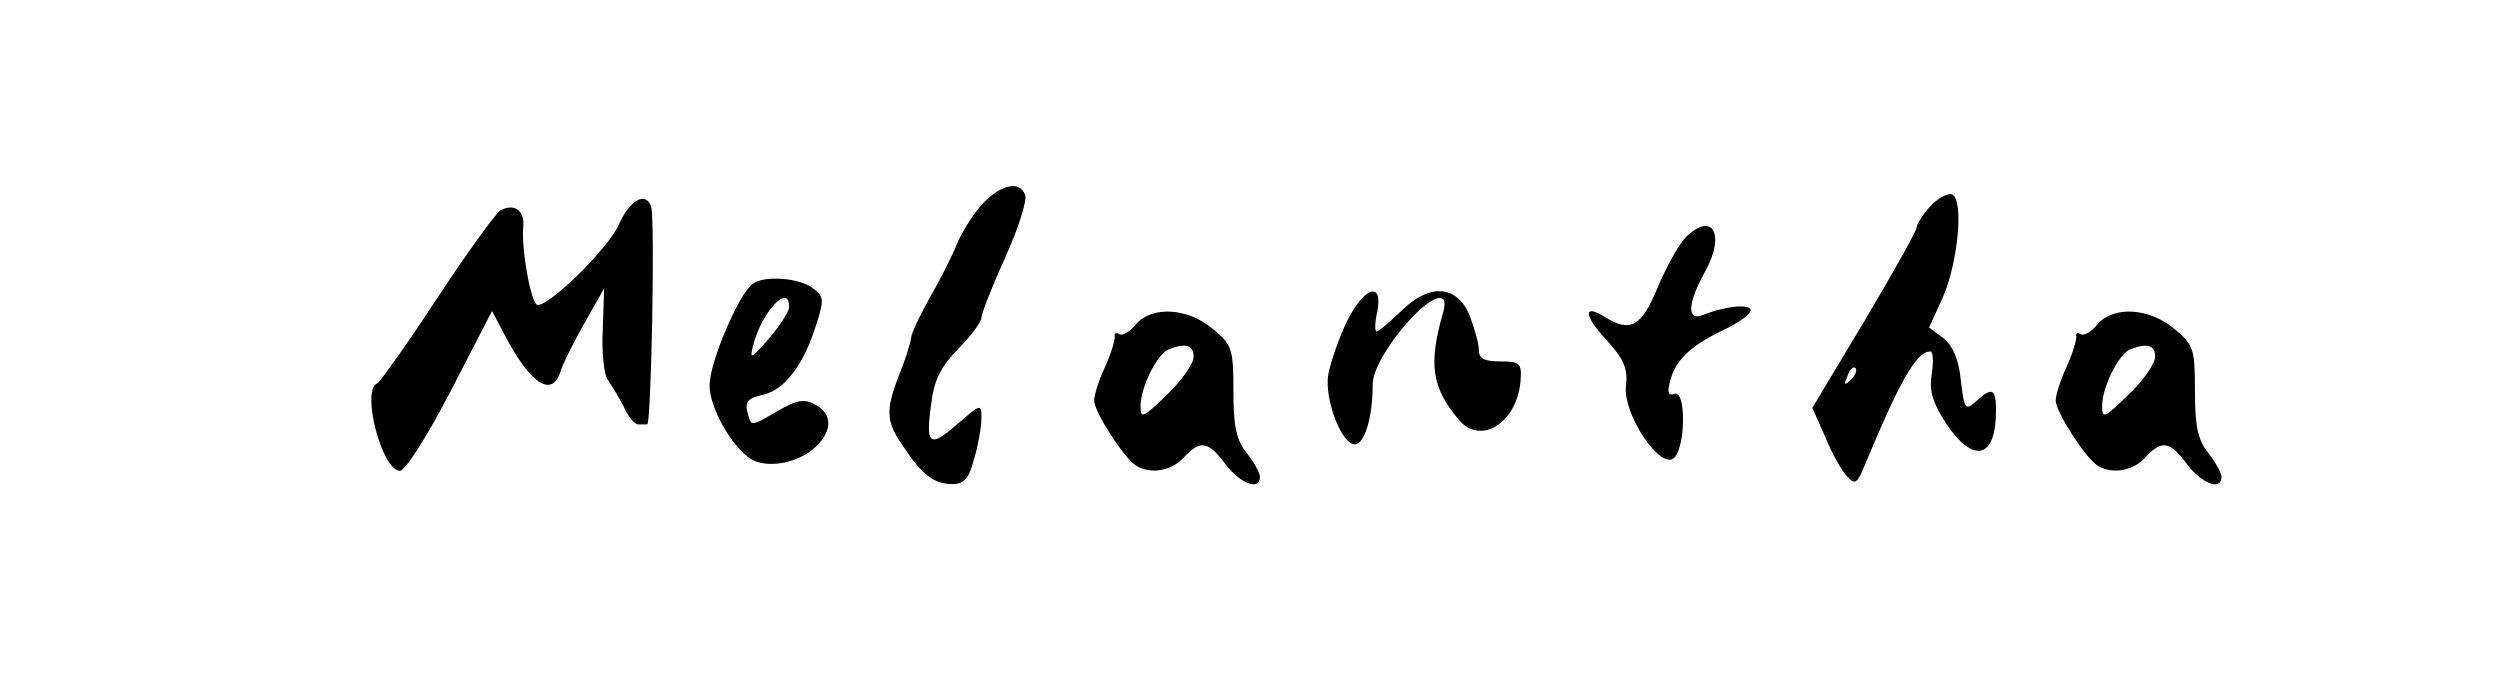
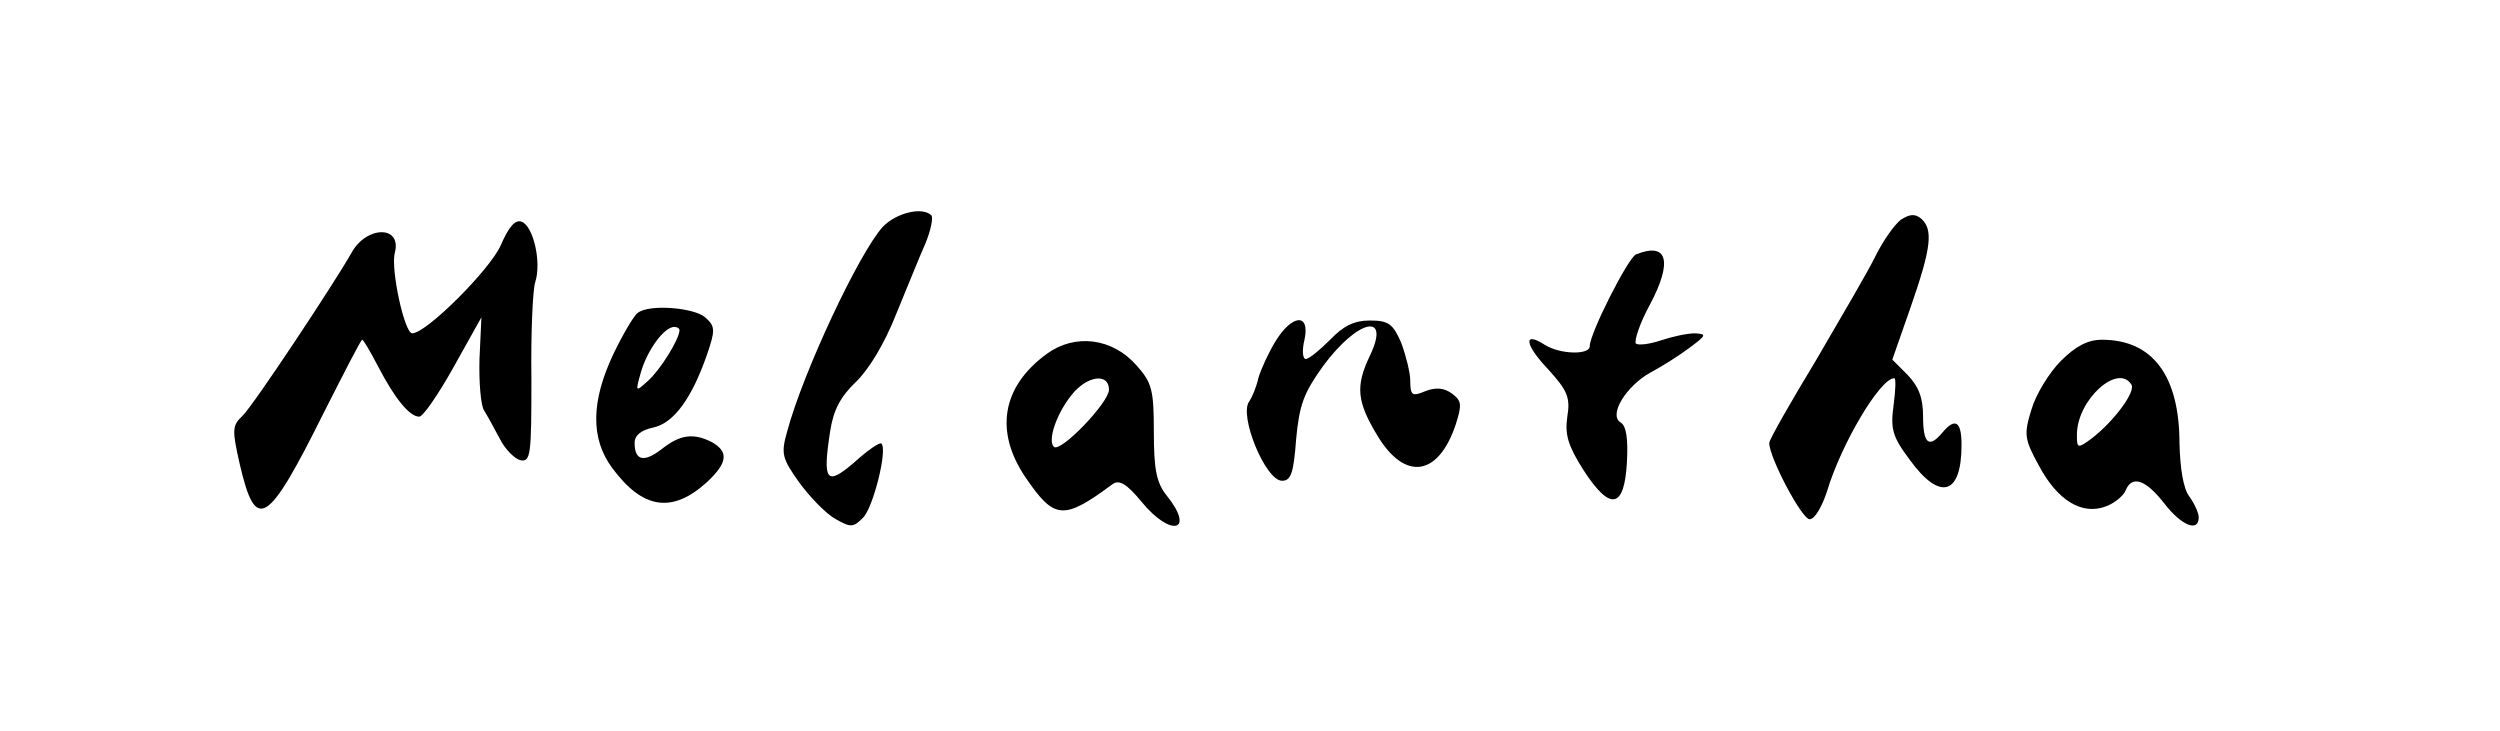
- <svg xmlns="http://www.w3.org/2000/svg" version="1.0" width="377pt" height="103pt" viewBox="0 0 377 103" preserveAspectRatio="xMidYMid meet">
-   <g transform="translate(0,103) scale(0.1,-0.1)" fill="#000000" stroke="none">
-     <path d="M1484 725 c-14 -14 -32 -42 -41 -63 -8 -20 -27 -57 -41 -81 -14 -25 -27 -52 -28 -60 -1 -9 -9 -34 -18 -56 -21 -54 -20 -71 6 -108 28 -43 47 -57 74 -57 18 0 25 8 33 38 6 20 11 48 11 61 0 23 -1 22 -37 -9 -42 -37 -48 -31 -38 36 4 32 16 54 41 79 19 19 34 40 34 46 0 6 16 47 36 91 20 44 33 86 30 94 -8 21 -34 17 -62 -11z" />
-     <path d="M2911 719 c-12 -13 -21 -28 -21 -33 -1 -6 -36 -69 -79 -141 l-78 -130 20 -45 c10 -25 25 -51 33 -59 11 -12 15 -10 25 15 54 130 79 174 100 174 4 0 5 -15 2 -34 -4 -25 1 -43 22 -75 41 -61 75 -53 75 20 0 33 -6 36 -30 14 -16 -15 -18 -12 -23 31 -3 32 -12 52 -26 64 l-22 16 21 46 c23 53 32 149 13 155 -6 2 -21 -6 -32 -18z m-120 -262 c-10 -9 -11 -8 -5 6 3 10 9 15 12 12 3 -3 0 -11 -7 -18z" />
-     <path d="M933 691 c-16 -36 -103 -121 -122 -121 -10 0 -25 84 -22 117 3 25 -13 37 -34 26 -8 -5 -51 -65 -96 -133 -45 -69 -86 -126 -90 -128 -25 -10 7 -132 34 -132 8 0 42 53 77 121 l62 120 20 -38 c38 -72 70 -93 83 -54 3 11 19 43 36 73 l30 53 -2 -62 c-2 -34 2 -68 7 -75 5 -7 16 -25 24 -40 7 -16 17 -28 22 -28 4 0 11 0 14 0 6 0 12 309 6 328 -8 24 -32 11 -49 -27z" />
-     <path d="M2542 672 c-10 -10 -29 -44 -42 -75 -25 -60 -41 -69 -80 -45 -33 21 -32 2 3 -35 26 -29 32 -43 29 -69 -5 -42 51 -126 72 -109 18 15 19 104 1 97 -9 -3 -11 2 -7 17 7 32 29 54 78 78 24 11 44 25 44 31 0 10 -37 7 -72 -7 -25 -10 -23 18 3 65 32 57 11 92 -29 52z" />
-     <path d="M1135 602 c-21 -15 -65 -119 -65 -153 0 -34 33 -92 62 -111 23 -14 65 -8 92 13 31 25 34 54 5 69 -16 9 -27 7 -55 -9 -43 -25 -41 -25 -47 -2 -4 16 2 21 25 26 32 8 61 46 80 109 11 34 10 40 -7 52 -20 15 -73 19 -90 6z m55 -35 c0 -7 -14 -28 -30 -47 -28 -32 -30 -33 -24 -10 13 50 54 94 54 57z" />
-     <path d="M2030 543 c-12 -26 -24 -61 -27 -78 -6 -37 20 -105 40 -105 15 0 27 41 27 90 0 18 15 47 40 79 43 54 78 69 66 29 -22 -77 -17 -112 23 -160 33 -41 89 -6 94 58 2 26 -1 29 -30 29 -25 0 -33 4 -33 18 0 10 -7 33 -14 52 -20 46 -61 48 -104 5 -17 -16 -33 -30 -36 -30 -3 0 -3 14 1 30 9 48 -21 37 -47 -17z" />
-     <path d="M1713 541 c-9 -11 -20 -18 -25 -15 -5 3 -8 2 -7 -3 1 -4 -5 -25 -14 -45 -10 -21 -17 -44 -17 -52 0 -17 45 -87 63 -98 22 -14 54 -8 72 12 25 27 37 25 63 -10 22 -29 52 -41 52 -19 0 6 -9 22 -20 36 -16 20 -20 41 -20 93 0 64 -2 70 -31 94 -38 32 -92 35 -116 7z m87 -49 c0 -10 -18 -36 -40 -57 -37 -36 -40 -37 -40 -17 0 28 25 78 42 85 25 10 38 7 38 -11z" />
-     <path d="M3163 541 c-9 -11 -20 -18 -25 -15 -5 3 -8 2 -7 -3 1 -4 -5 -25 -14 -45 -10 -21 -17 -44 -17 -52 0 -17 45 -87 63 -98 22 -14 54 -8 72 12 25 27 37 25 63 -10 22 -29 52 -41 52 -19 0 6 -9 22 -20 36 -16 20 -20 41 -20 93 0 64 -2 70 -31 94 -38 32 -92 35 -116 7z m87 -49 c0 -10 -18 -36 -40 -57 -37 -36 -40 -37 -40 -17 0 28 25 78 42 85 25 10 38 7 38 -11z" />
+ <svg xmlns="http://www.w3.org/2000/svg" version="1.0" width="390pt" height="114pt" viewBox="0 0 390 114" preserveAspectRatio="xMidYMid meet">
+   <g transform="translate(0,114) scale(0.1,-0.1)" fill="#000000" stroke="none">
+     <path d="M1377 786 c-37 -41 -124 -226 -149 -319 -10 -35 -8 -42 19 -80 17 -23 42 -49 57 -57 23 -13 27 -13 42 2 16 15 39 107 29 116 -2 3 -21 -10 -42 -29 -44 -38 -50 -30 -38 48 5 33 16 54 40 77 20 19 45 60 63 106 17 41 37 91 46 111 8 20 12 39 9 43 -14 14 -55 4 -76 -18z" />
+     <path d="M2965 797 c-10 -8 -27 -32 -39 -56 -11 -23 -54 -96 -93 -163 -40 -66 -73 -124 -73 -129 0 -23 51 -119 63 -119 8 0 19 19 27 43 22 74 83 177 105 177 3 0 2 -19 -1 -42 -5 -37 -2 -49 25 -85 47 -65 81 -56 81 23 0 37 -10 43 -30 19 -21 -25 -30 -17 -30 25 0 30 -7 47 -24 65 l-24 24 29 83 c32 92 35 120 16 137 -10 8 -18 7 -32 -2z" />
+     <path d="M781 757 c-17 -38 -116 -137 -138 -137 -12 0 -34 101 -27 126 11 43 -45 42 -68 -1 -26 -46 -153 -238 -170 -254 -16 -15 -16 -22 -4 -75 25 -108 43 -97 132 82 31 61 57 112 59 112 2 0 13 -19 25 -42 26 -50 49 -78 64 -78 6 0 30 35 54 78 l43 77 -3 -65 c-1 -36 2 -72 7 -80 5 -8 16 -28 25 -45 8 -16 23 -31 32 -33 16 -3 17 9 17 126 -1 71 2 140 6 152 10 31 -3 87 -21 94 -10 4 -20 -7 -33 -37z" />
+     <path d="M2552 743 c-12 -5 -72 -123 -72 -143 0 -14 -46 -13 -70 2 -34 22 -32 1 5 -38 30 -33 35 -44 30 -74 -4 -28 1 -45 25 -83 42 -65 64 -61 68 12 2 37 -1 57 -10 62 -19 12 9 57 47 78 17 9 44 26 60 38 27 20 28 22 9 23 -12 0 -35 -5 -53 -11 -18 -6 -35 -8 -39 -5 -3 4 6 32 22 61 36 68 27 98 -22 78z" />
+     <path d="M995 652 c-6 -4 -23 -33 -38 -64 -35 -74 -36 -132 -2 -178 48 -65 94 -71 148 -22 32 30 34 47 8 62 -29 15 -50 12 -78 -10 -28 -22 -43 -19 -43 9 0 12 10 20 29 24 32 7 60 45 84 114 13 38 13 44 -3 58 -17 15 -87 21 -105 7z m65 -27 c0 -14 -30 -62 -49 -79 -20 -18 -20 -18 -11 14 10 34 36 70 52 70 4 0 8 -2 8 -5z" />
+     <path d="M1990 608 c-11 -18 -23 -44 -27 -58 -3 -14 -10 -30 -14 -36 -17 -21 25 -124 51 -124 14 0 18 12 22 65 5 54 12 72 42 114 54 73 106 85 73 16 -23 -48 -20 -72 12 -125 43 -71 95 -63 122 18 10 31 9 37 -6 48 -12 9 -25 10 -41 4 -21 -9 -24 -7 -24 16 0 13 -7 40 -14 59 -13 30 -20 35 -49 35 -24 0 -41 -8 -62 -30 -16 -16 -33 -30 -38 -30 -5 0 -6 14 -2 30 9 42 -19 40 -45 -2z" />
+     <path d="M1633 588 c-70 -51 -82 -121 -33 -193 45 -66 59 -67 136 -10 10 7 22 0 45 -28 46 -56 84 -46 39 10 -16 20 -20 41 -20 99 0 66 -3 77 -27 104 -38 43 -96 50 -140 18z m97 -56 c0 -20 -76 -99 -86 -89 -10 10 4 51 27 80 24 31 59 36 59 9z" />
+     <path d="M3215 577 c-18 -18 -39 -52 -46 -76 -12 -39 -11 -46 12 -88 29 -54 67 -77 104 -63 14 5 28 17 31 25 10 24 31 17 60 -20 27 -35 54 -46 54 -22 0 7 -7 22 -15 33 -9 12 -14 43 -15 82 0 106 -42 162 -121 162 -22 0 -41 -10 -64 -33z m110 -37 c7 -11 -27 -57 -62 -84 -22 -16 -23 -16 -23 6 0 54 64 112 85 78z" />
  </g>
</svg>
